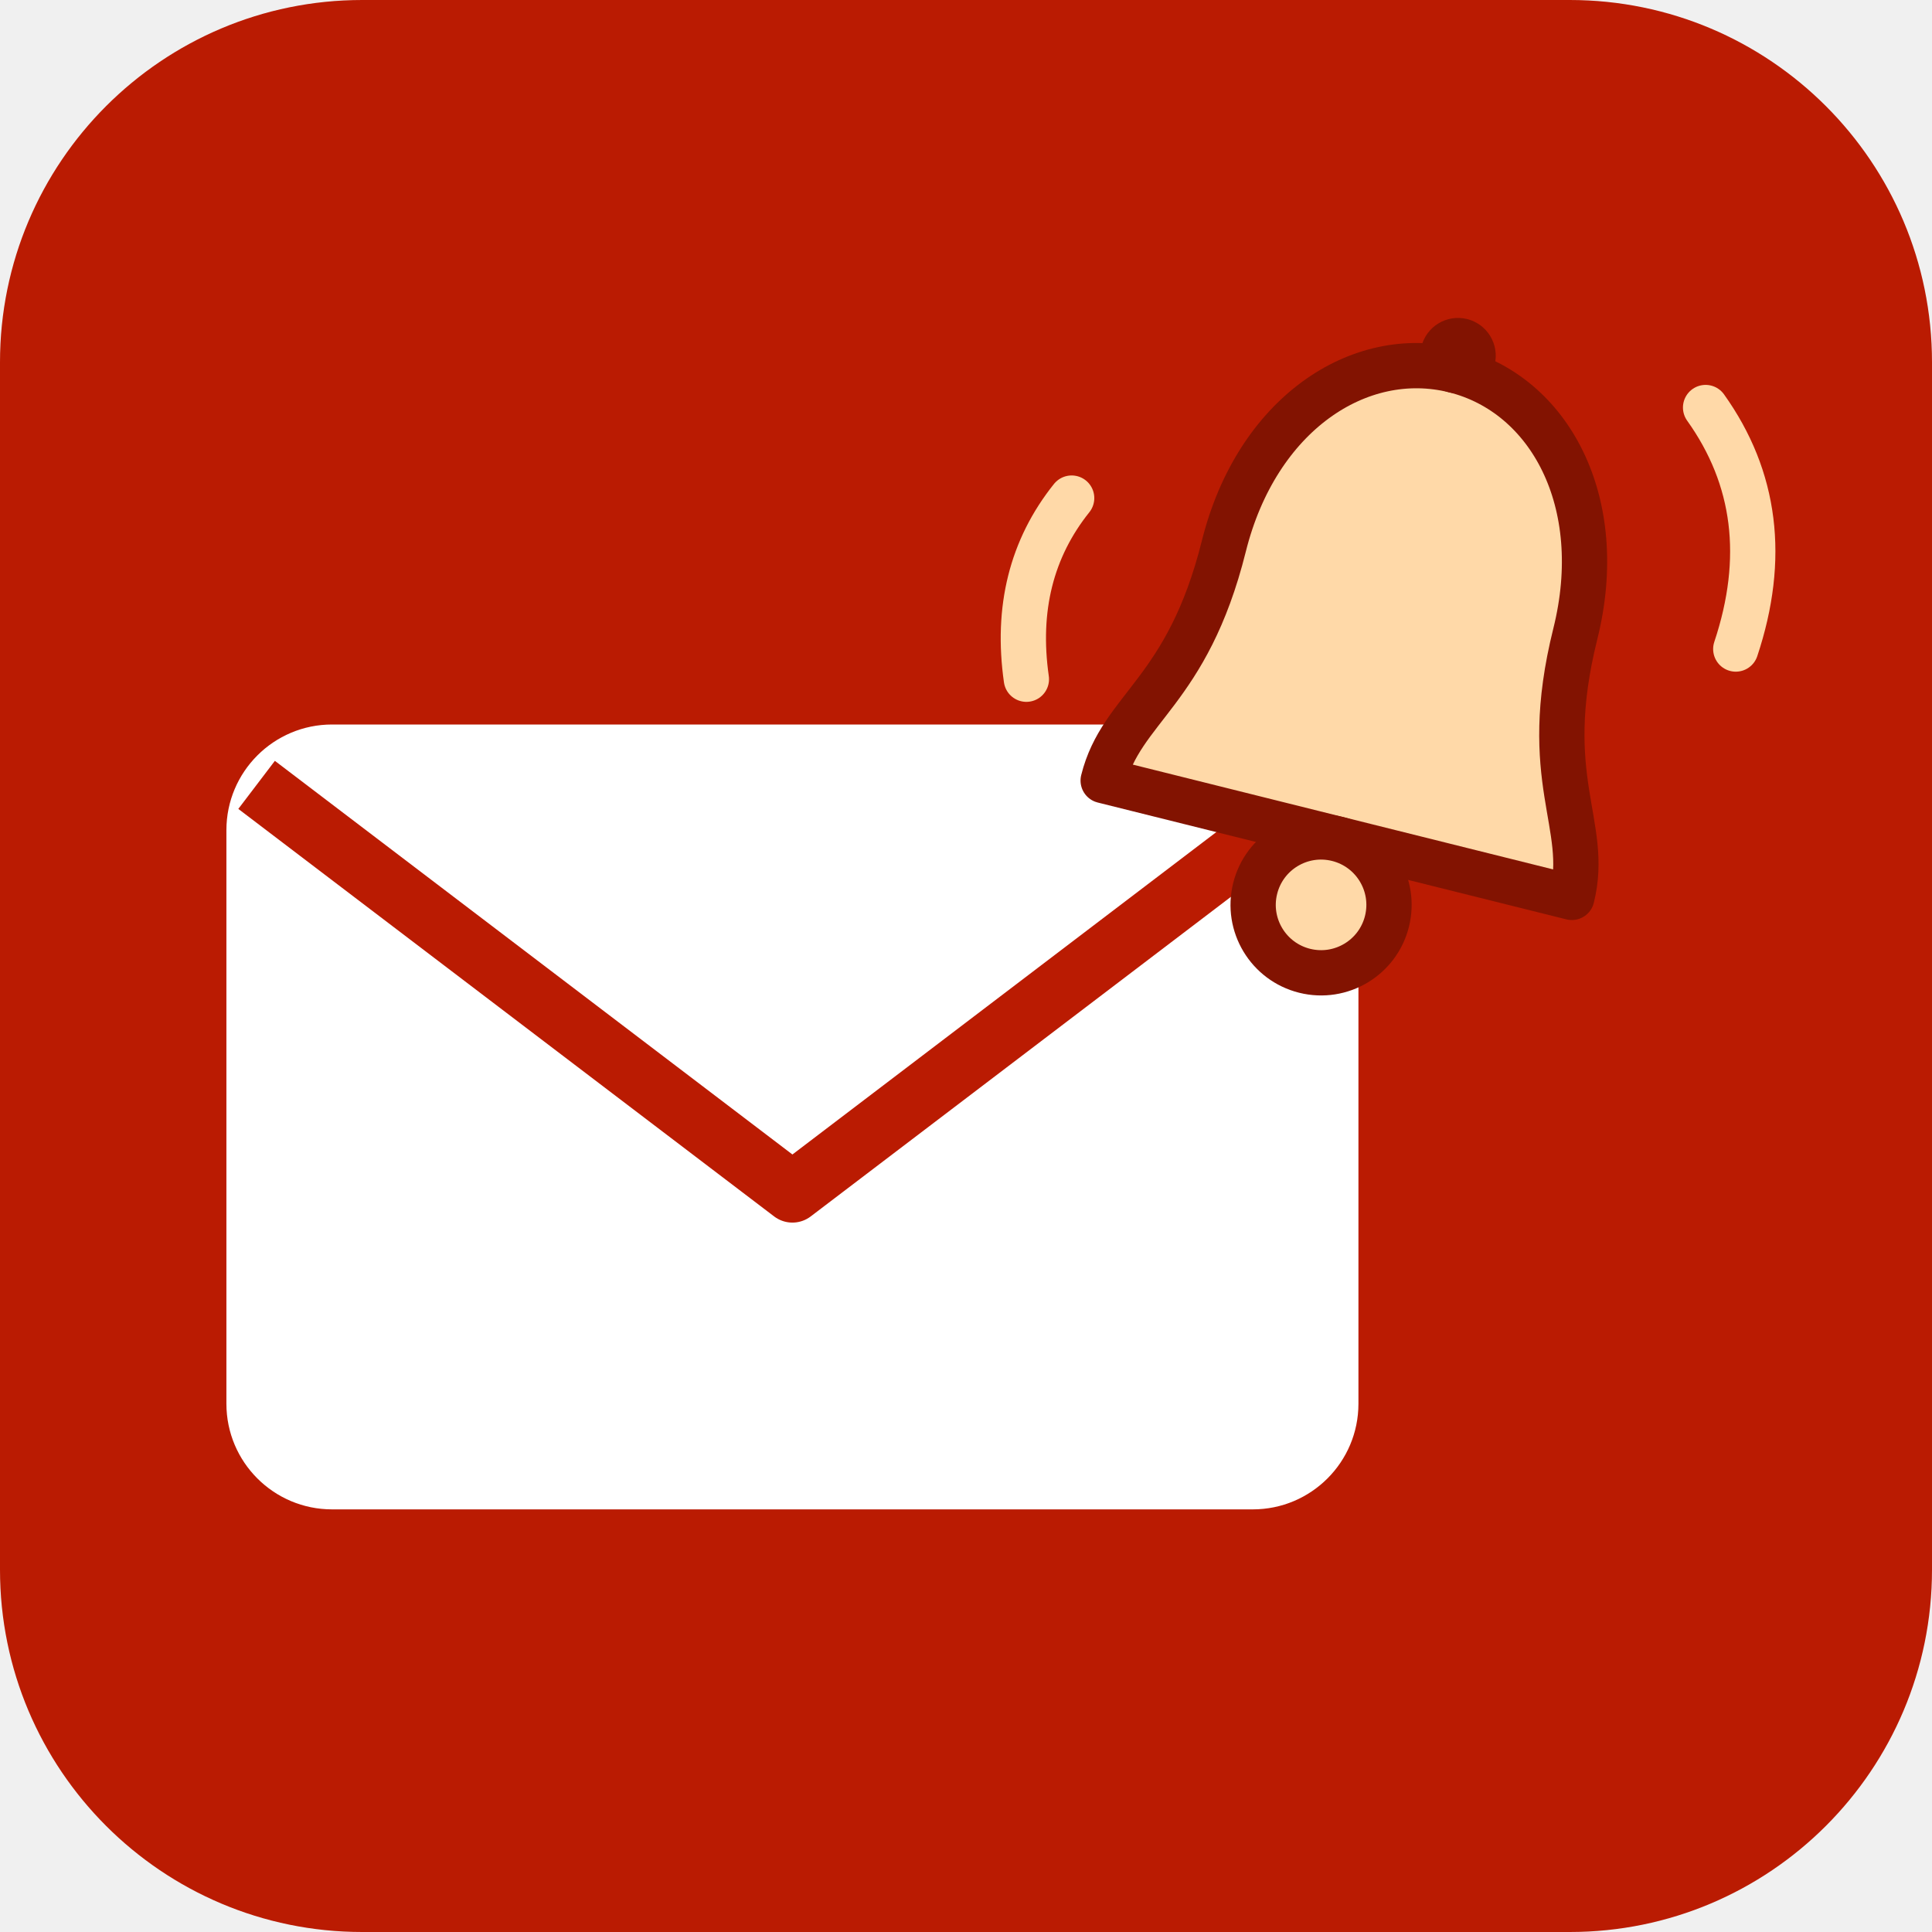
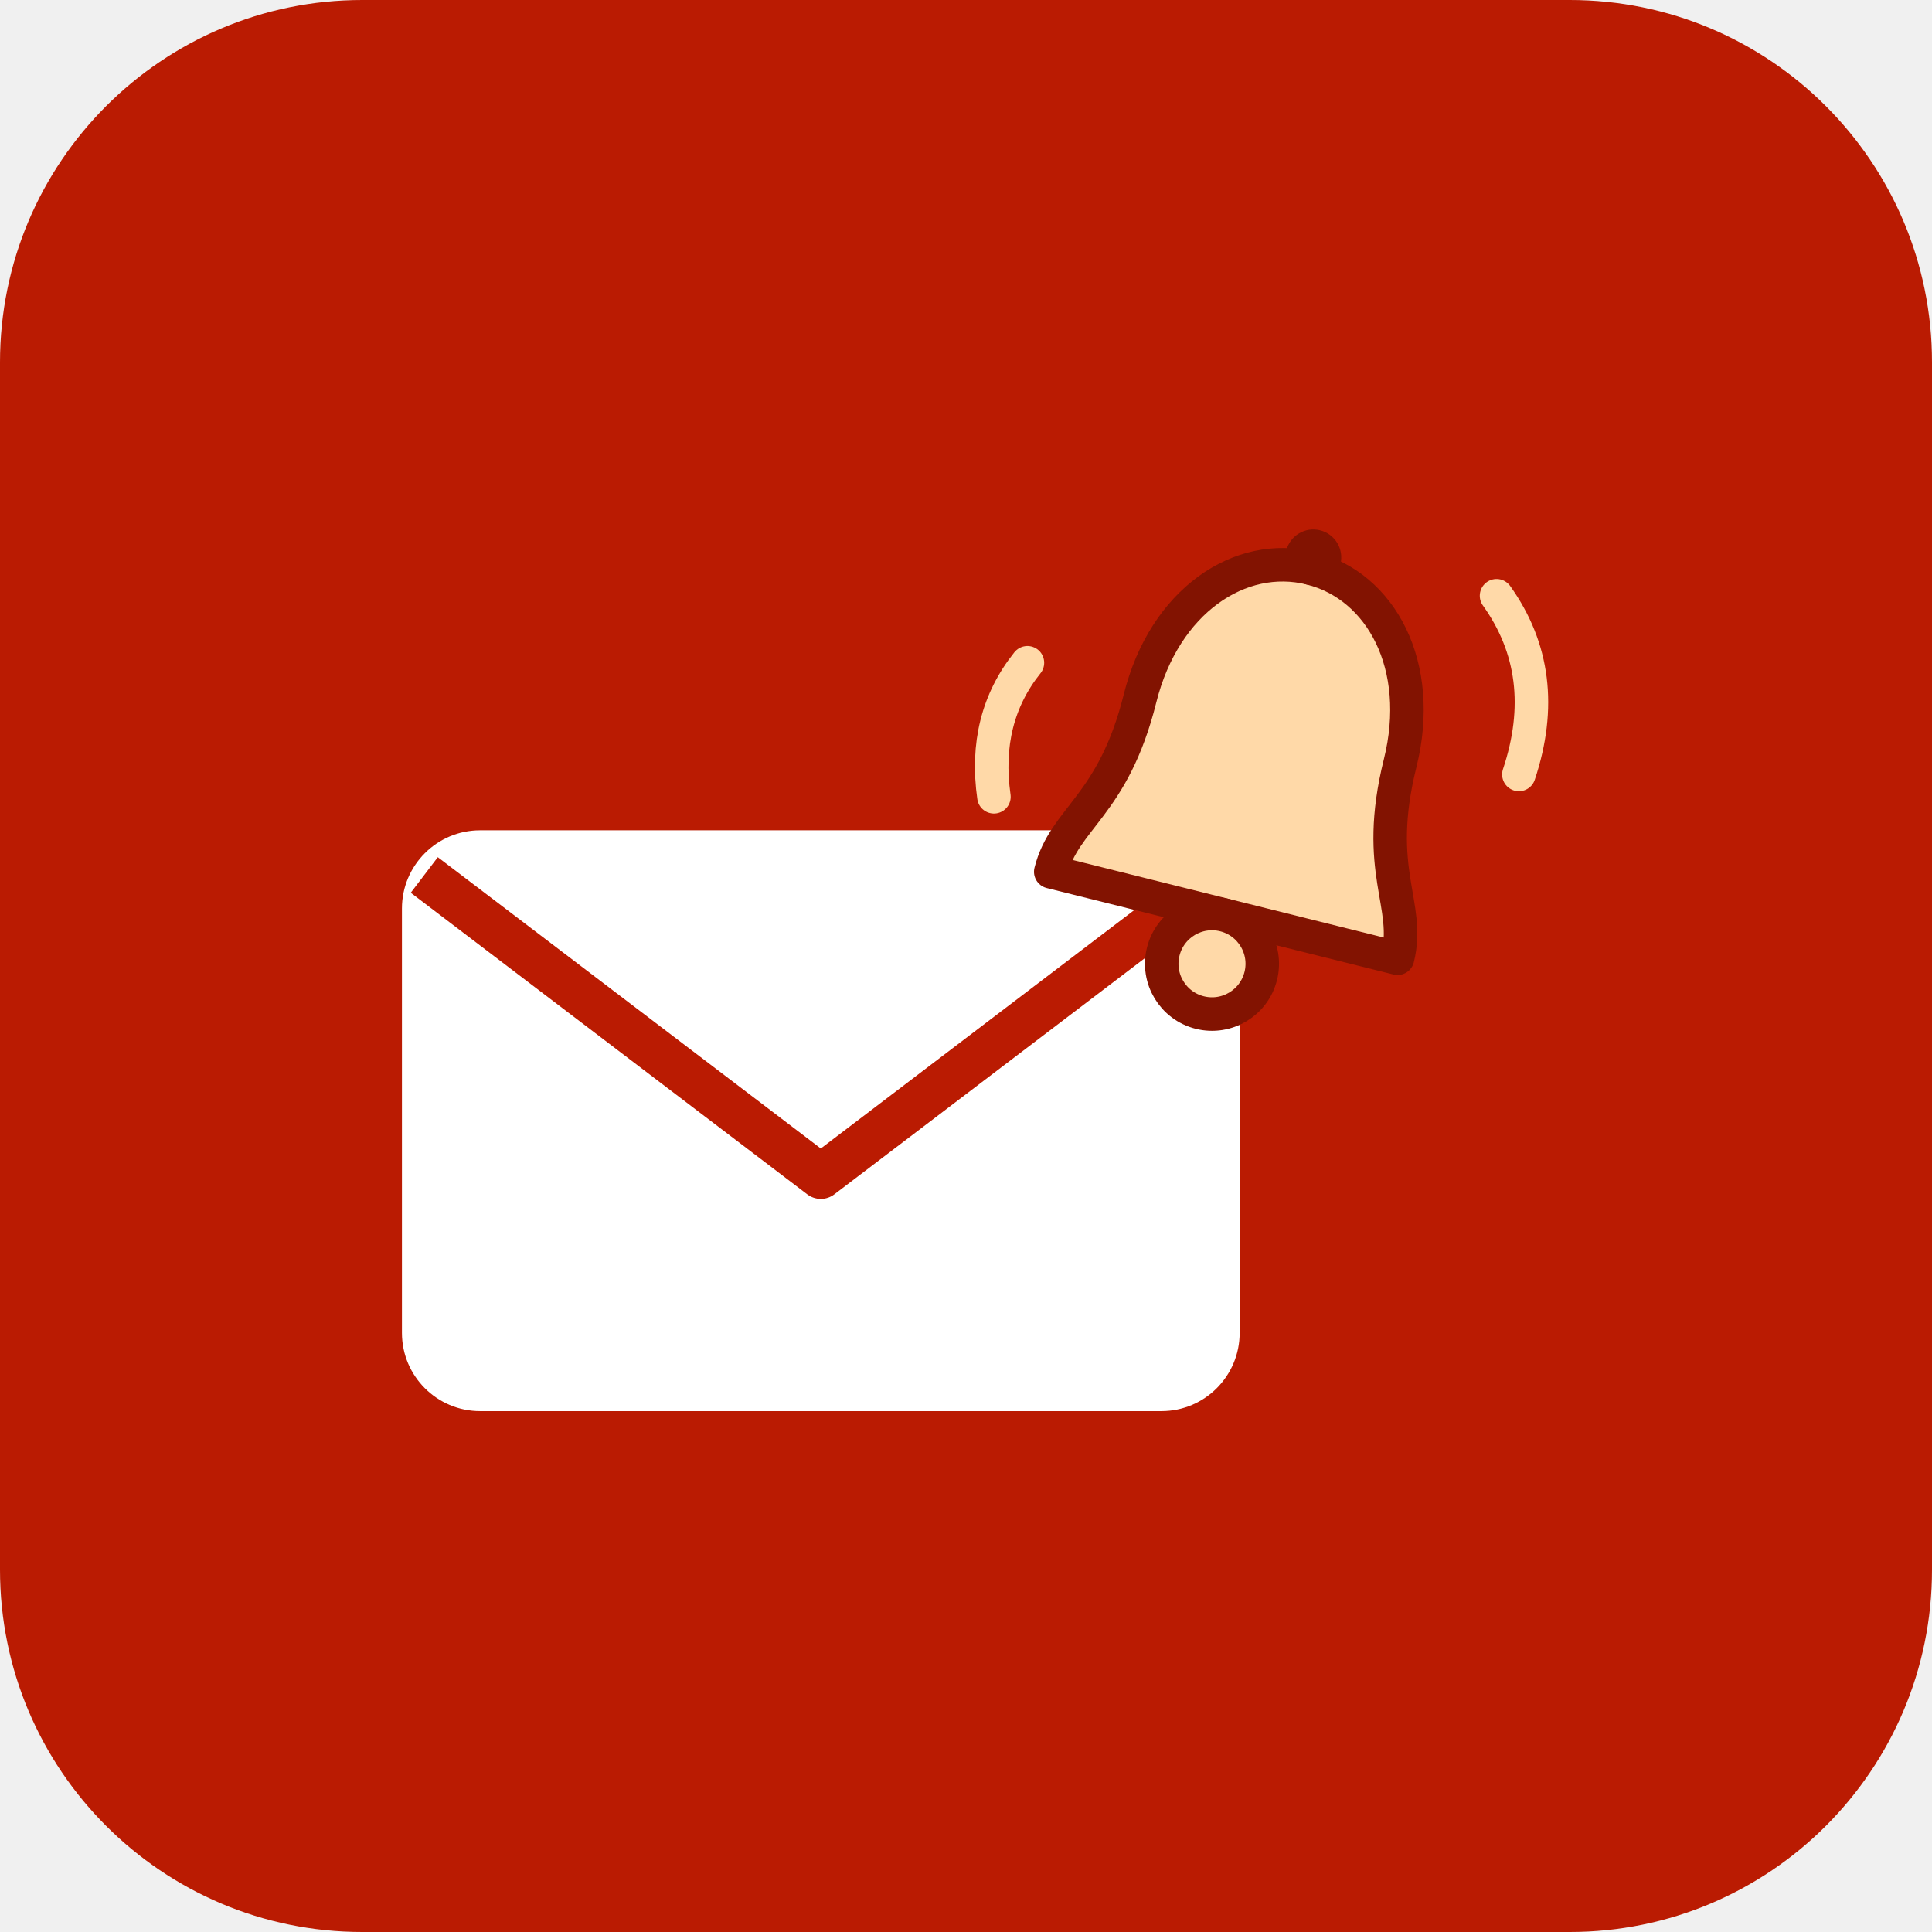
<svg xmlns="http://www.w3.org/2000/svg" viewBox="0 0 256 256">
  <rect width="256" height="256" rx="48" fill="#ba1b02" />
-   <rect x="30" y="96" width="150" height="104" rx="14" fill="#fff" />
-   <path d="M34 104l71 54 71-54" fill="none" stroke="#ba1b02" stroke-width="8" stroke-linejoin="round" />
-   <g transform="translate(184 84) rotate(14)">
-     <path d="M-32 28c0-10 8-14 8-34 0-18 11-30 24-30s24 12 24 30c0 20 8 24 8 34z" fill="#ffd9a8" stroke="#821301" stroke-width="6" stroke-linejoin="round" />
-     <circle cy="37" r="9" fill="#ffd9a8" stroke="#821301" stroke-width="6" />
-     <circle cy="-38" r="5" fill="#821301" />
-   </g>
-   <g fill="none" stroke="#ffd9a8" stroke-width="6" stroke-linecap="round">
-     <path d="M226 54q10 14 4 32" />
-     <path d="M142 66q-8 10-6 24" />
+   <g transform="translate(128 130) scale(0.74) translate(-131 -123)">
+     <rect x="30" y="96" width="150" height="104" rx="14" fill="#fff" />
+     <path d="M34 104l71 54 71-54" fill="none" stroke="#ba1b02" stroke-width="8" stroke-linejoin="round" />
+     <g transform="translate(184 84) rotate(14)">
+       <path d="M-32 28c0-10 8-14 8-34 0-18 11-30 24-30s24 12 24 30c0 20 8 24 8 34z" fill="#ffd9a8" stroke="#821301" stroke-width="6" stroke-linejoin="round" />
+       <circle cy="37" r="9" fill="#ffd9a8" stroke="#821301" stroke-width="6" />
+       <circle cy="-38" r="5" fill="#821301" />
+     </g>
+     <g fill="none" stroke="#ffd9a8" stroke-width="6" stroke-linecap="round">
+       <path d="M226 54q10 14 4 32" />
+       <path d="M142 66q-8 10-6 24" />
+     </g>
  </g>
</svg>
